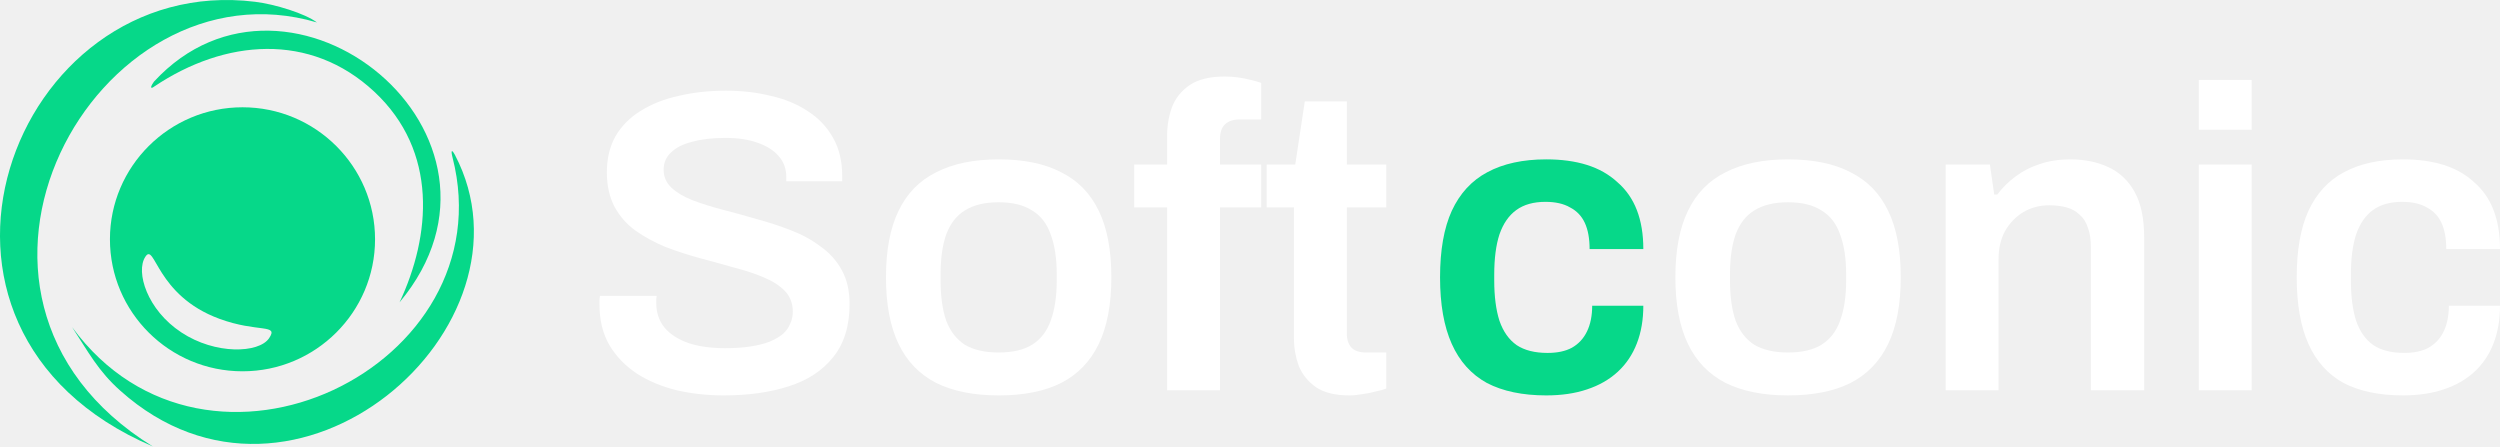
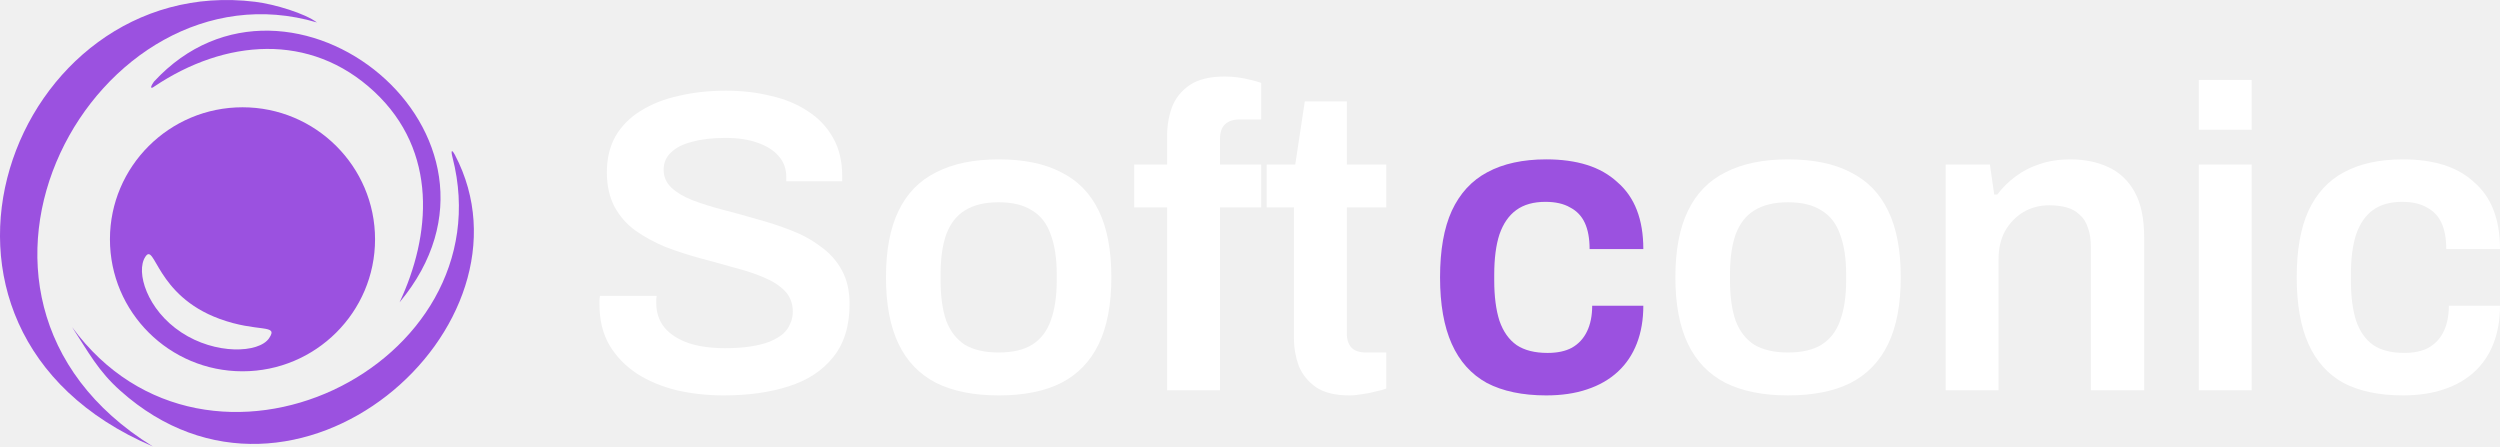
<svg xmlns="http://www.w3.org/2000/svg" width="196" height="35" viewBox="0 0 196 35" fill="none">
  <path d="M56.752 31C55.461 31 54.227 30.865 53.048 30.596C51.87 30.304 50.828 29.867 49.922 29.284C49.016 28.678 48.303 27.938 47.782 27.063C47.261 26.166 47 25.111 47 23.9C47 23.765 47 23.631 47 23.496C47.023 23.362 47.034 23.261 47.034 23.194H51.485C51.485 23.238 51.474 23.328 51.451 23.463C51.451 23.575 51.451 23.676 51.451 23.765C51.451 24.506 51.667 25.145 52.097 25.683C52.528 26.199 53.15 26.603 53.966 26.895C54.782 27.164 55.744 27.298 56.854 27.298C57.602 27.298 58.259 27.253 58.825 27.164C59.414 27.074 59.913 26.951 60.32 26.794C60.751 26.614 61.102 26.412 61.374 26.188C61.645 25.941 61.838 25.672 61.951 25.381C62.087 25.089 62.155 24.775 62.155 24.438C62.155 23.788 61.951 23.25 61.544 22.823C61.136 22.397 60.581 22.038 59.879 21.747C59.199 21.455 58.417 21.197 57.534 20.973C56.673 20.726 55.778 20.479 54.849 20.233C53.943 19.986 53.048 19.694 52.165 19.358C51.304 18.999 50.523 18.573 49.82 18.079C49.141 17.586 48.597 16.969 48.189 16.229C47.782 15.466 47.578 14.557 47.578 13.503C47.578 12.427 47.804 11.484 48.257 10.677C48.733 9.869 49.39 9.208 50.228 8.692C51.089 8.153 52.086 7.761 53.218 7.514C54.351 7.245 55.586 7.11 56.922 7.11C58.168 7.11 59.335 7.245 60.422 7.514C61.532 7.761 62.506 8.165 63.344 8.725C64.183 9.264 64.84 9.959 65.315 10.812C65.791 11.641 66.029 12.64 66.029 13.806V14.21H61.645V13.873C61.645 13.223 61.442 12.673 61.034 12.225C60.649 11.776 60.094 11.428 59.369 11.182C58.666 10.935 57.84 10.812 56.888 10.812C55.869 10.812 54.997 10.912 54.272 11.114C53.547 11.294 52.992 11.574 52.607 11.956C52.222 12.314 52.029 12.763 52.029 13.301C52.029 13.862 52.233 14.333 52.641 14.714C53.048 15.096 53.592 15.421 54.272 15.69C54.974 15.959 55.756 16.206 56.616 16.43C57.5 16.655 58.395 16.901 59.301 17.171C60.23 17.418 61.124 17.709 61.985 18.046C62.869 18.382 63.65 18.808 64.33 19.324C65.032 19.818 65.587 20.434 65.995 21.175C66.403 21.915 66.607 22.801 66.607 23.833C66.607 25.56 66.176 26.951 65.315 28.005C64.477 29.059 63.31 29.822 61.815 30.293C60.343 30.764 58.655 31 56.752 31Z" fill="white" />
  <path d="M78.296 31C76.347 31 74.716 30.674 73.402 30.024C72.088 29.351 71.103 28.33 70.446 26.962C69.789 25.594 69.461 23.855 69.461 21.747C69.461 19.616 69.789 17.877 70.446 16.531C71.103 15.163 72.088 14.154 73.402 13.503C74.716 12.83 76.347 12.494 78.296 12.494C80.266 12.494 81.897 12.83 83.189 13.503C84.503 14.154 85.488 15.163 86.145 16.531C86.802 17.877 87.13 19.616 87.13 21.747C87.13 23.855 86.802 25.594 86.145 26.962C85.488 28.33 84.503 29.351 83.189 30.024C81.897 30.674 80.266 31 78.296 31ZM78.296 27.635C79.383 27.635 80.255 27.433 80.912 27.029C81.592 26.603 82.079 25.975 82.373 25.145C82.69 24.293 82.849 23.238 82.849 21.982V21.511C82.849 20.255 82.69 19.212 82.373 18.382C82.079 17.53 81.592 16.901 80.912 16.498C80.255 16.072 79.383 15.858 78.296 15.858C77.208 15.858 76.325 16.072 75.645 16.498C74.988 16.901 74.501 17.53 74.184 18.382C73.889 19.212 73.742 20.255 73.742 21.511V21.982C73.742 23.238 73.889 24.293 74.184 25.145C74.501 25.975 74.988 26.603 75.645 27.029C76.325 27.433 77.208 27.635 78.296 27.635Z" fill="white" />
  <path d="M91.502 30.596V16.262H88.92V12.898H91.502V10.643C91.502 9.858 91.627 9.118 91.876 8.423C92.148 7.705 92.612 7.122 93.269 6.673C93.926 6.224 94.844 6 96.022 6C96.361 6 96.701 6.022 97.041 6.067C97.403 6.112 97.743 6.179 98.06 6.269C98.377 6.336 98.649 6.415 98.876 6.505V9.365H97.177C96.678 9.365 96.293 9.499 96.022 9.768C95.772 10.015 95.648 10.385 95.648 10.879V12.898H98.876V16.262H95.648V30.596H91.502Z" fill="white" />
  <path d="M105.796 31C104.686 31 103.813 30.786 103.179 30.36C102.545 29.912 102.092 29.351 101.82 28.678C101.571 27.983 101.446 27.276 101.446 26.558V16.262H99.305V12.898H101.548L102.296 7.952H105.592V12.898H108.684V16.262H105.592V26.154C105.592 26.625 105.716 26.996 105.966 27.265C106.215 27.512 106.588 27.635 107.087 27.635H108.684V30.461C108.457 30.551 108.174 30.629 107.834 30.697C107.517 30.786 107.177 30.854 106.815 30.899C106.453 30.966 106.113 31 105.796 31Z" fill="white" />
-   <path d="M121.226 31C119.368 31 117.816 30.675 116.57 30.024C115.347 29.351 114.43 28.331 113.818 26.962C113.206 25.594 112.9 23.855 112.9 21.747C112.9 19.616 113.206 17.878 113.818 16.532C114.452 15.163 115.381 14.154 116.604 13.504C117.85 12.831 119.391 12.494 121.226 12.494C122.426 12.494 123.491 12.64 124.42 12.931C125.348 13.223 126.141 13.672 126.798 14.277C127.478 14.861 127.988 15.59 128.327 16.465C128.667 17.339 128.837 18.36 128.837 19.526H124.624C124.624 18.696 124.499 18.012 124.25 17.474C124.001 16.936 123.615 16.532 123.094 16.263C122.596 15.971 121.95 15.825 121.158 15.825C120.229 15.825 119.47 16.038 118.881 16.465C118.292 16.891 117.85 17.53 117.556 18.382C117.284 19.212 117.148 20.267 117.148 21.545V21.983C117.148 23.239 117.284 24.293 117.556 25.145C117.85 25.998 118.303 26.637 118.915 27.063C119.527 27.467 120.331 27.669 121.327 27.669C122.098 27.669 122.732 27.534 123.23 27.265C123.751 26.974 124.148 26.547 124.42 25.986C124.692 25.426 124.827 24.753 124.827 23.968H128.837C128.837 25.067 128.667 26.054 128.327 26.929C127.988 27.803 127.489 28.544 126.832 29.149C126.175 29.755 125.371 30.215 124.42 30.529C123.491 30.843 122.426 31 121.226 31Z" fill="#06D889" />
+   <path d="M121.226 31C119.368 31 117.816 30.675 116.57 30.024C115.347 29.351 114.43 28.331 113.818 26.962C113.206 25.594 112.9 23.855 112.9 21.747C112.9 19.616 113.206 17.878 113.818 16.532C114.452 15.163 115.381 14.154 116.604 13.504C117.85 12.831 119.391 12.494 121.226 12.494C122.426 12.494 123.491 12.64 124.42 12.931C125.348 13.223 126.141 13.672 126.798 14.277C127.478 14.861 127.988 15.59 128.327 16.465C128.667 17.339 128.837 18.36 128.837 19.526H124.624C124.624 18.696 124.499 18.012 124.25 17.474C124.001 16.936 123.615 16.532 123.094 16.263C122.596 15.971 121.95 15.825 121.158 15.825C120.229 15.825 119.47 16.038 118.881 16.465C118.292 16.891 117.85 17.53 117.556 18.382C117.284 19.212 117.148 20.267 117.148 21.545V21.983C117.148 23.239 117.284 24.293 117.556 25.145C117.85 25.998 118.303 26.637 118.915 27.063C119.527 27.467 120.331 27.669 121.327 27.669C122.098 27.669 122.732 27.534 123.23 27.265C123.751 26.974 124.148 26.547 124.42 25.986C124.692 25.426 124.827 24.753 124.827 23.968H128.837C128.837 25.067 128.667 26.054 128.327 26.929C127.988 27.803 127.489 28.544 126.832 29.149C126.175 29.755 125.371 30.215 124.42 30.529C123.491 30.843 122.426 31 121.226 31Z" fill="#9b51e0" />
  <path d="M140.184 30.999C138.236 30.999 136.605 30.674 135.291 30.024C133.977 29.351 132.992 28.33 132.335 26.962C131.678 25.593 131.35 23.855 131.35 21.747C131.35 19.616 131.678 17.877 132.335 16.531C132.992 15.163 133.977 14.154 135.291 13.503C136.605 12.83 138.236 12.494 140.184 12.494C142.155 12.494 143.786 12.83 145.078 13.503C146.392 14.154 147.377 15.163 148.034 16.531C148.691 17.877 149.019 19.616 149.019 21.747C149.019 23.855 148.691 25.593 148.034 26.962C147.377 28.33 146.392 29.351 145.078 30.024C143.786 30.674 142.155 30.999 140.184 30.999ZM140.184 27.635C141.272 27.635 142.144 27.433 142.801 27.029C143.481 26.603 143.968 25.975 144.262 25.145C144.579 24.293 144.738 23.238 144.738 21.982V21.511C144.738 20.255 144.579 19.212 144.262 18.382C143.968 17.529 143.481 16.901 142.801 16.498C142.144 16.072 141.272 15.858 140.184 15.858C139.097 15.858 138.214 16.072 137.534 16.498C136.877 16.901 136.39 17.529 136.073 18.382C135.778 19.212 135.631 20.255 135.631 21.511V21.982C135.631 23.238 135.778 24.293 136.073 25.145C136.39 25.975 136.877 26.603 137.534 27.029C138.214 27.433 139.097 27.635 140.184 27.635Z" fill="white" />
  <path d="M152.542 30.596V12.898H156.008L156.347 15.253H156.585C156.993 14.714 157.469 14.243 158.012 13.84C158.579 13.413 159.213 13.088 159.915 12.864C160.64 12.617 161.433 12.494 162.294 12.494C163.427 12.494 164.423 12.696 165.284 13.099C166.168 13.503 166.859 14.154 167.357 15.051C167.855 15.948 168.105 17.148 168.105 18.651V30.596H163.925V19.391C163.925 18.763 163.846 18.247 163.687 17.843C163.551 17.417 163.336 17.081 163.041 16.834C162.77 16.565 162.43 16.374 162.022 16.262C161.614 16.15 161.161 16.094 160.663 16.094C159.915 16.094 159.236 16.273 158.624 16.632C158.035 16.991 157.559 17.485 157.197 18.113C156.857 18.741 156.687 19.47 156.687 20.3V30.596H152.542Z" fill="white" />
  <path d="M172.386 10.172V6.269H176.531V10.172H172.386ZM172.386 30.596V12.898H176.531V30.596H172.386Z" fill="white" />
  <path d="M188.389 30.999C186.531 30.999 184.979 30.674 183.733 30.024C182.51 29.351 181.593 28.33 180.981 26.962C180.369 25.593 180.063 23.855 180.063 21.747C180.063 19.616 180.369 17.877 180.981 16.531C181.615 15.163 182.544 14.154 183.767 13.503C185.013 12.83 186.554 12.494 188.389 12.494C189.589 12.494 190.654 12.639 191.583 12.931C192.512 13.223 193.304 13.671 193.961 14.277C194.641 14.86 195.151 15.589 195.49 16.464C195.83 17.339 196 18.359 196 19.526H191.787C191.787 18.696 191.662 18.012 191.413 17.473C191.164 16.935 190.779 16.531 190.258 16.262C189.759 15.97 189.114 15.825 188.321 15.825C187.392 15.825 186.633 16.038 186.044 16.464C185.455 16.89 185.013 17.529 184.719 18.382C184.447 19.212 184.311 20.266 184.311 21.545V21.982C184.311 23.238 184.447 24.293 184.719 25.145C185.013 25.997 185.466 26.637 186.078 27.063C186.69 27.466 187.494 27.668 188.491 27.668C189.261 27.668 189.895 27.534 190.393 27.265C190.914 26.973 191.311 26.547 191.583 25.986C191.855 25.425 191.991 24.752 191.991 23.967H196C196 25.066 195.83 26.053 195.49 26.928C195.151 27.803 194.652 28.543 193.995 29.149C193.338 29.755 192.534 30.214 191.583 30.528C190.654 30.842 189.589 30.999 188.389 30.999Z" fill="white" />
-   <path fill-rule="evenodd" clip-rule="evenodd" d="M29.34 7.185C24.313 2.501 17.626 3.072 12.091 6.785C12.022 6.863 11.592 7.083 12.071 6.4C22.698 -5.111 42.243 10.606 31.325 23.703C33.77 18.501 34.382 11.884 29.34 7.185L29.34 7.185Z" fill="#06D889" />
-   <path fill-rule="evenodd" clip-rule="evenodd" d="M24.847 1.76C7.578 -3.349 -7.256 23.123 11.978 35C-9.606 25.782 0.996 -2.212 19.998 0.14C21.549 0.33 23.924 1.057 24.847 1.76L24.847 1.76Z" fill="#06D889" />
-   <path fill-rule="evenodd" clip-rule="evenodd" d="M29.404 18.761C29.404 24.47 24.747 29.11 19.014 29.11C13.275 29.11 8.619 24.47 8.619 18.761C8.619 13.052 13.276 8.411 19.014 8.411C24.747 8.411 29.404 13.052 29.404 18.761ZM11.394 20.132C10.619 21.308 11.528 24.294 14.219 26.061C16.886 27.827 20.303 27.695 21.098 26.515C21.873 25.363 20.219 26.105 17.197 24.992C12.209 23.157 12.165 18.951 11.394 20.132Z" fill="#06D889" />
-   <path fill-rule="evenodd" clip-rule="evenodd" d="M35.663 12.139C42.729 25.592 23.115 42.866 9.441 30.638C7.693 29.086 6.922 27.588 5.648 25.641C16.28 40.187 39.678 28.695 35.48 12.353C35.327 11.753 35.426 11.699 35.663 12.139L35.663 12.139Z" fill="#06D889" />
+   <path fill-rule="evenodd" clip-rule="evenodd" d="M29.34 7.185C24.313 2.501 17.626 3.072 12.091 6.785C12.022 6.863 11.592 7.083 12.071 6.4C22.698 -5.111 42.243 10.606 31.325 23.703C33.77 18.501 34.382 11.884 29.34 7.185L29.34 7.185Z" fill="#9b51e0" />
+   <path fill-rule="evenodd" clip-rule="evenodd" d="M24.847 1.76C7.578 -3.349 -7.256 23.123 11.978 35C-9.606 25.782 0.996 -2.212 19.998 0.14C21.549 0.33 23.924 1.057 24.847 1.76L24.847 1.76Z" fill="#9b51e0" />
+   <path fill-rule="evenodd" clip-rule="evenodd" d="M29.404 18.761C29.404 24.47 24.747 29.11 19.014 29.11C13.275 29.11 8.619 24.47 8.619 18.761C8.619 13.052 13.276 8.411 19.014 8.411C24.747 8.411 29.404 13.052 29.404 18.761ZM11.394 20.132C10.619 21.308 11.528 24.294 14.219 26.061C16.886 27.827 20.303 27.695 21.098 26.515C21.873 25.363 20.219 26.105 17.197 24.992C12.209 23.157 12.165 18.951 11.394 20.132Z" fill="#9b51e0" />
+   <path fill-rule="evenodd" clip-rule="evenodd" d="M35.663 12.139C42.729 25.592 23.115 42.866 9.441 30.638C7.693 29.086 6.922 27.588 5.648 25.641C16.28 40.187 39.678 28.695 35.48 12.353C35.327 11.753 35.426 11.699 35.663 12.139L35.663 12.139Z" fill="#9b51e0" />
</svg>
